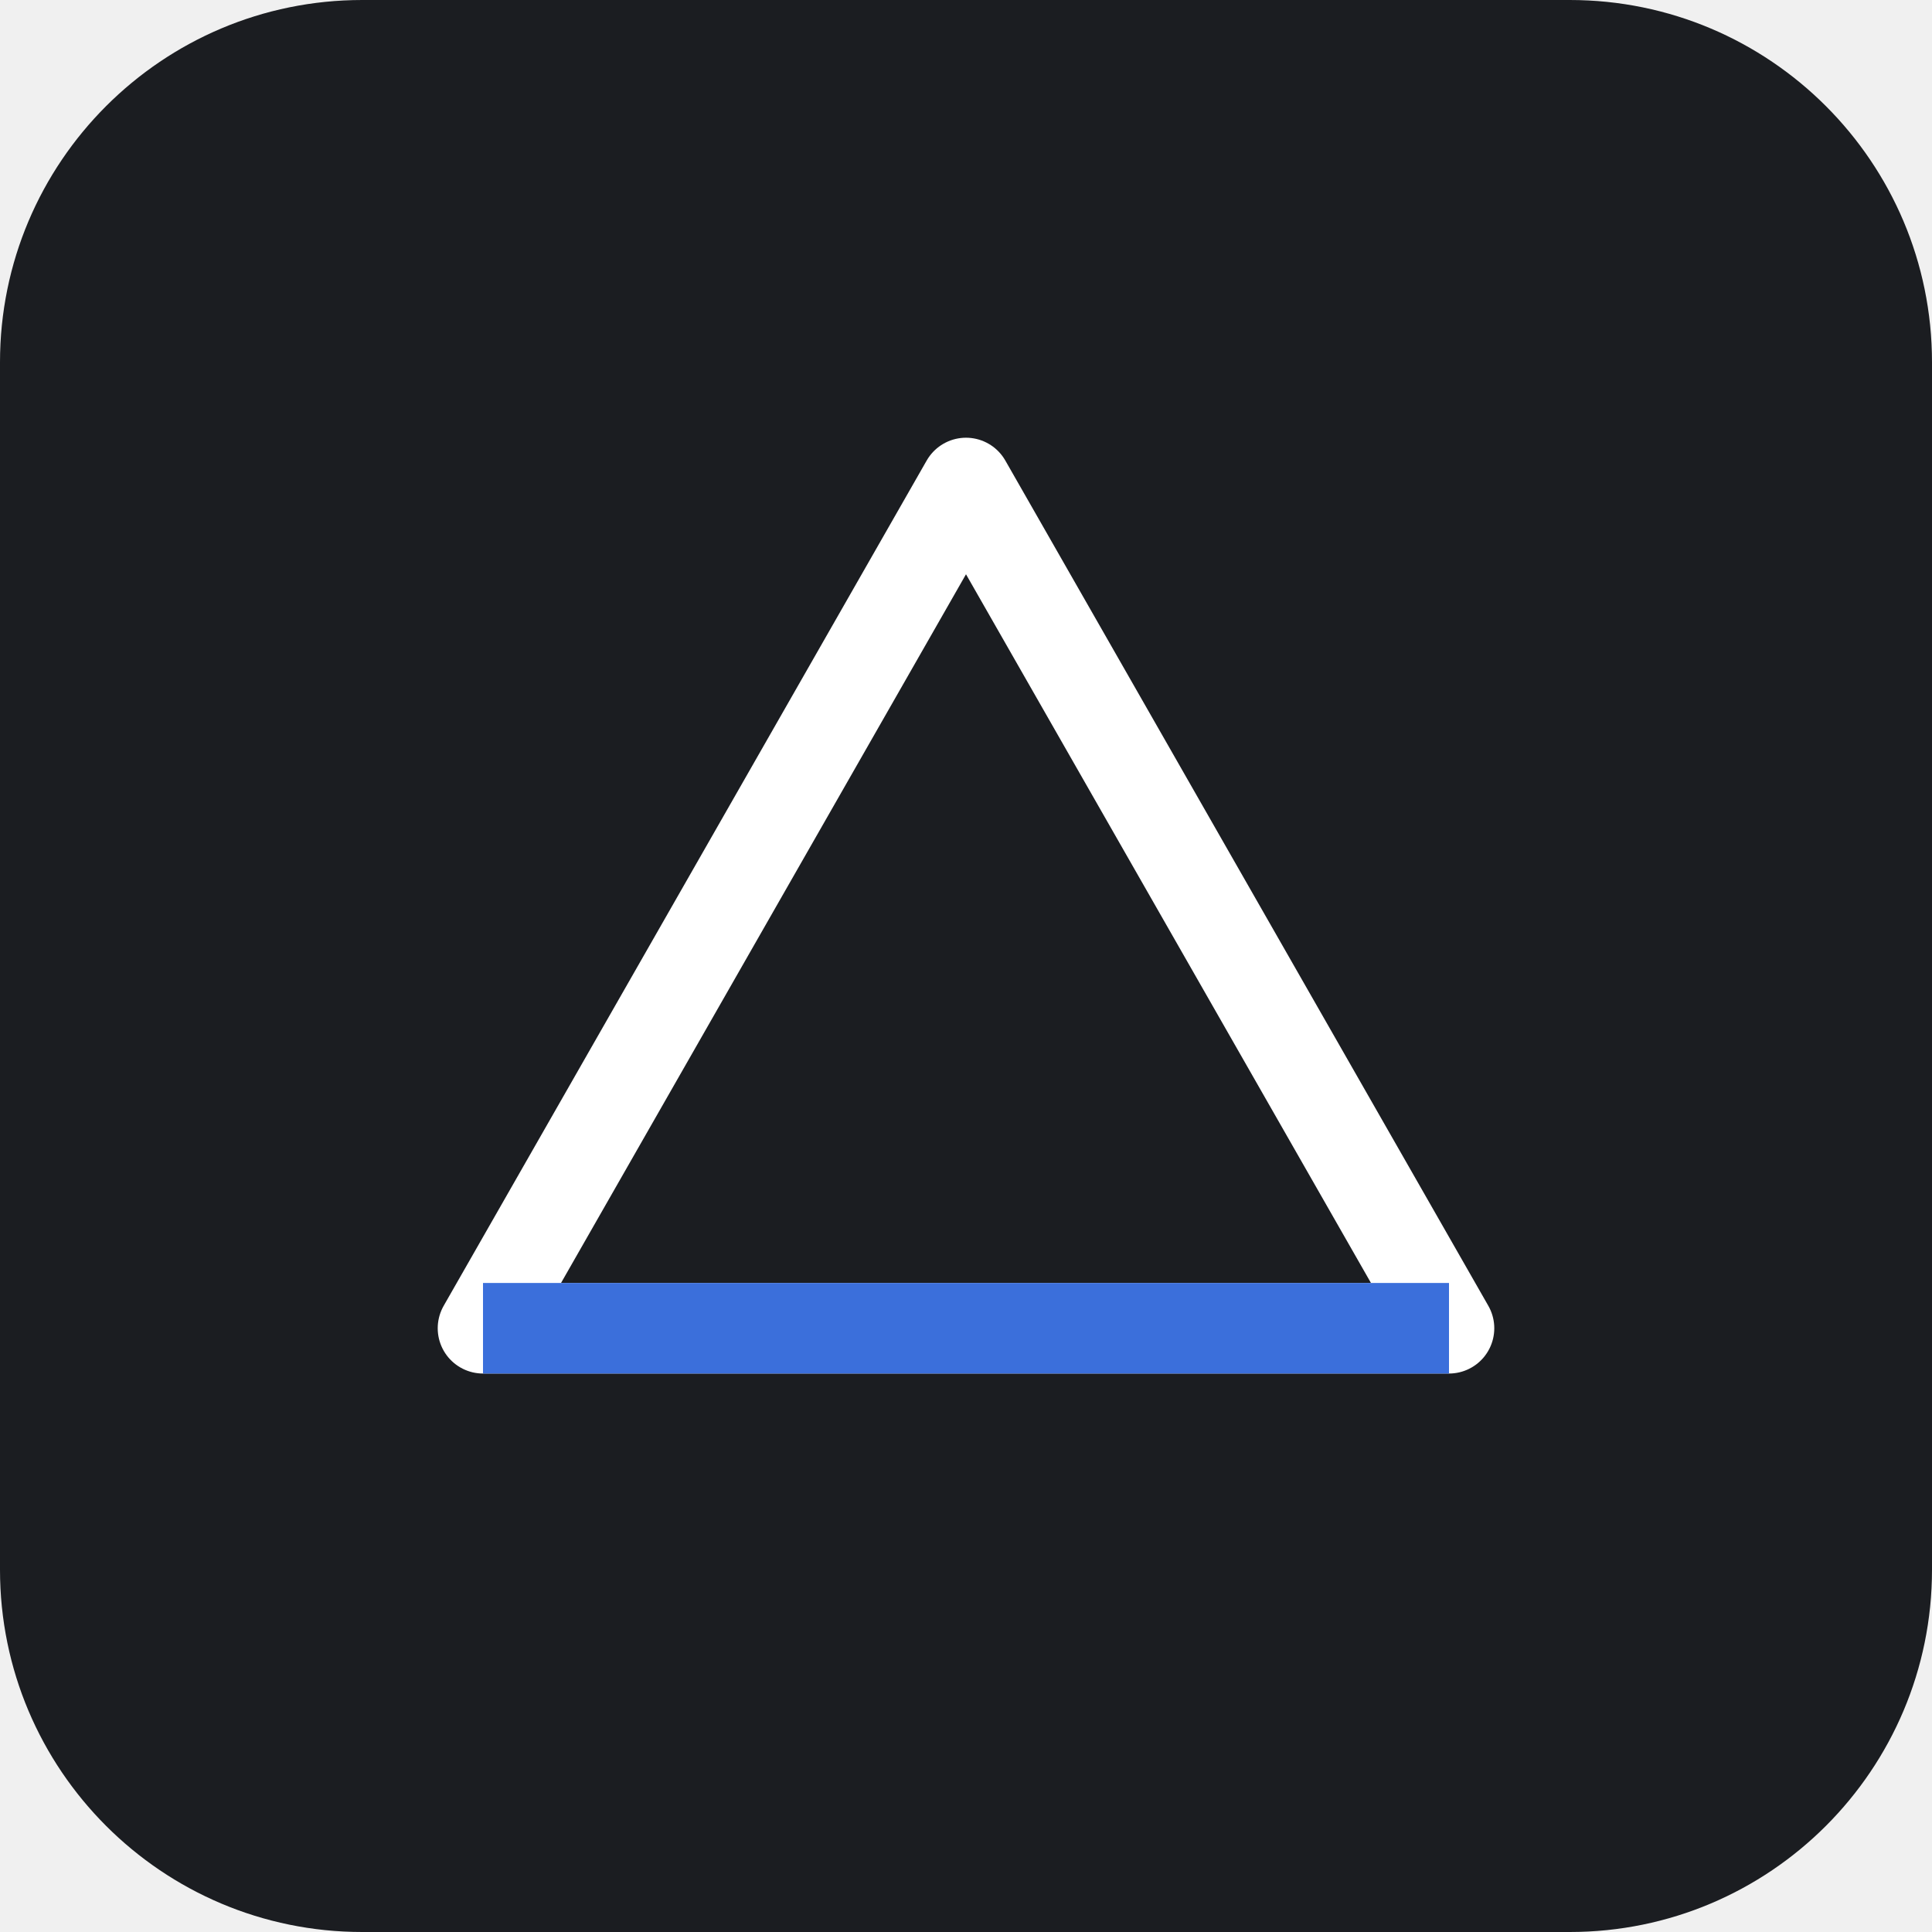
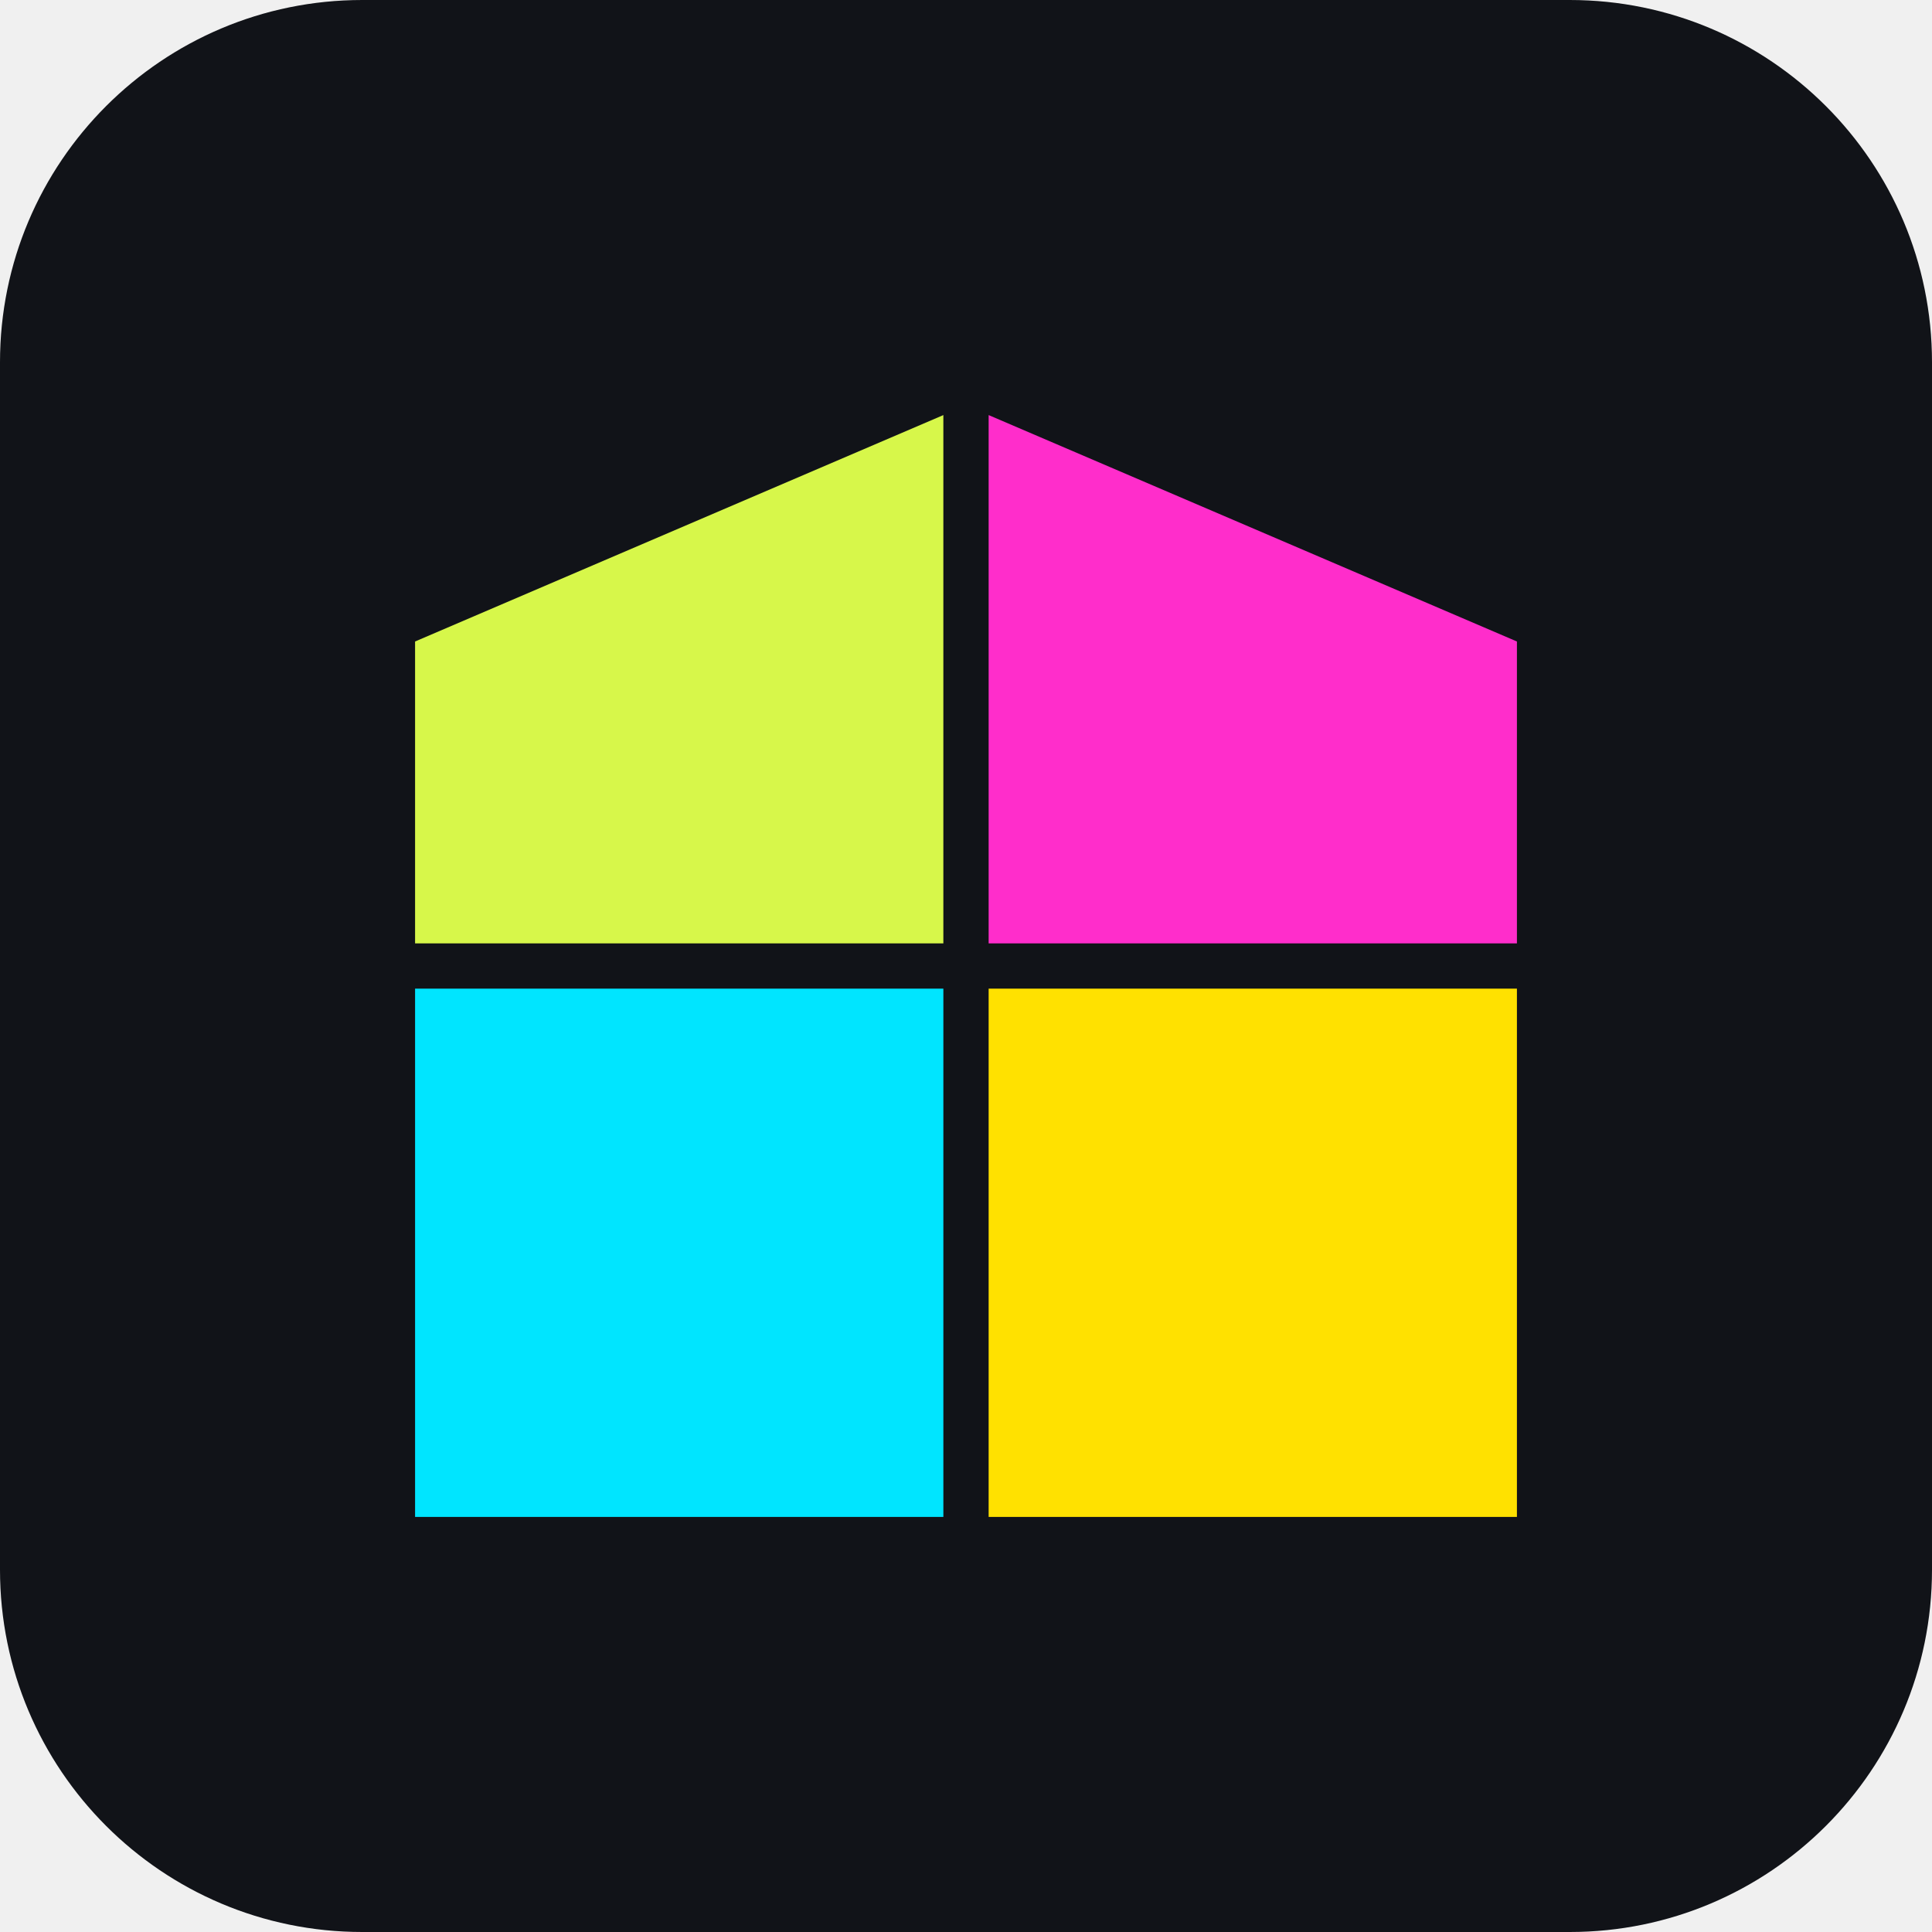
<svg xmlns="http://www.w3.org/2000/svg" viewBox="0 0 512 512">
-   <rect width="512" height="512" rx="96" fill="#1B1D21" />
-   <path d="M128 352 256 128l128 224z" fill="none" stroke="#ffffff" stroke-width="24" stroke-linejoin="round" />
-   <path d="M128 352h256" stroke="#3B6FDB" stroke-width="24" />
+   <rect width="512" height="512" rx="96" fill="#111318" />
+   <polygon points="110,250 250,250 250,110 110,170" fill="#D7F74A" />
+   <polygon points="262,250 402,250 402,170 262,110" fill="#FF2DCB" />
+   <rect x="110" y="262" width="140" height="140" fill="#00E5FF" />
+   <rect x="262" y="262" width="140" height="140" fill="#FFE100" />
</svg>
